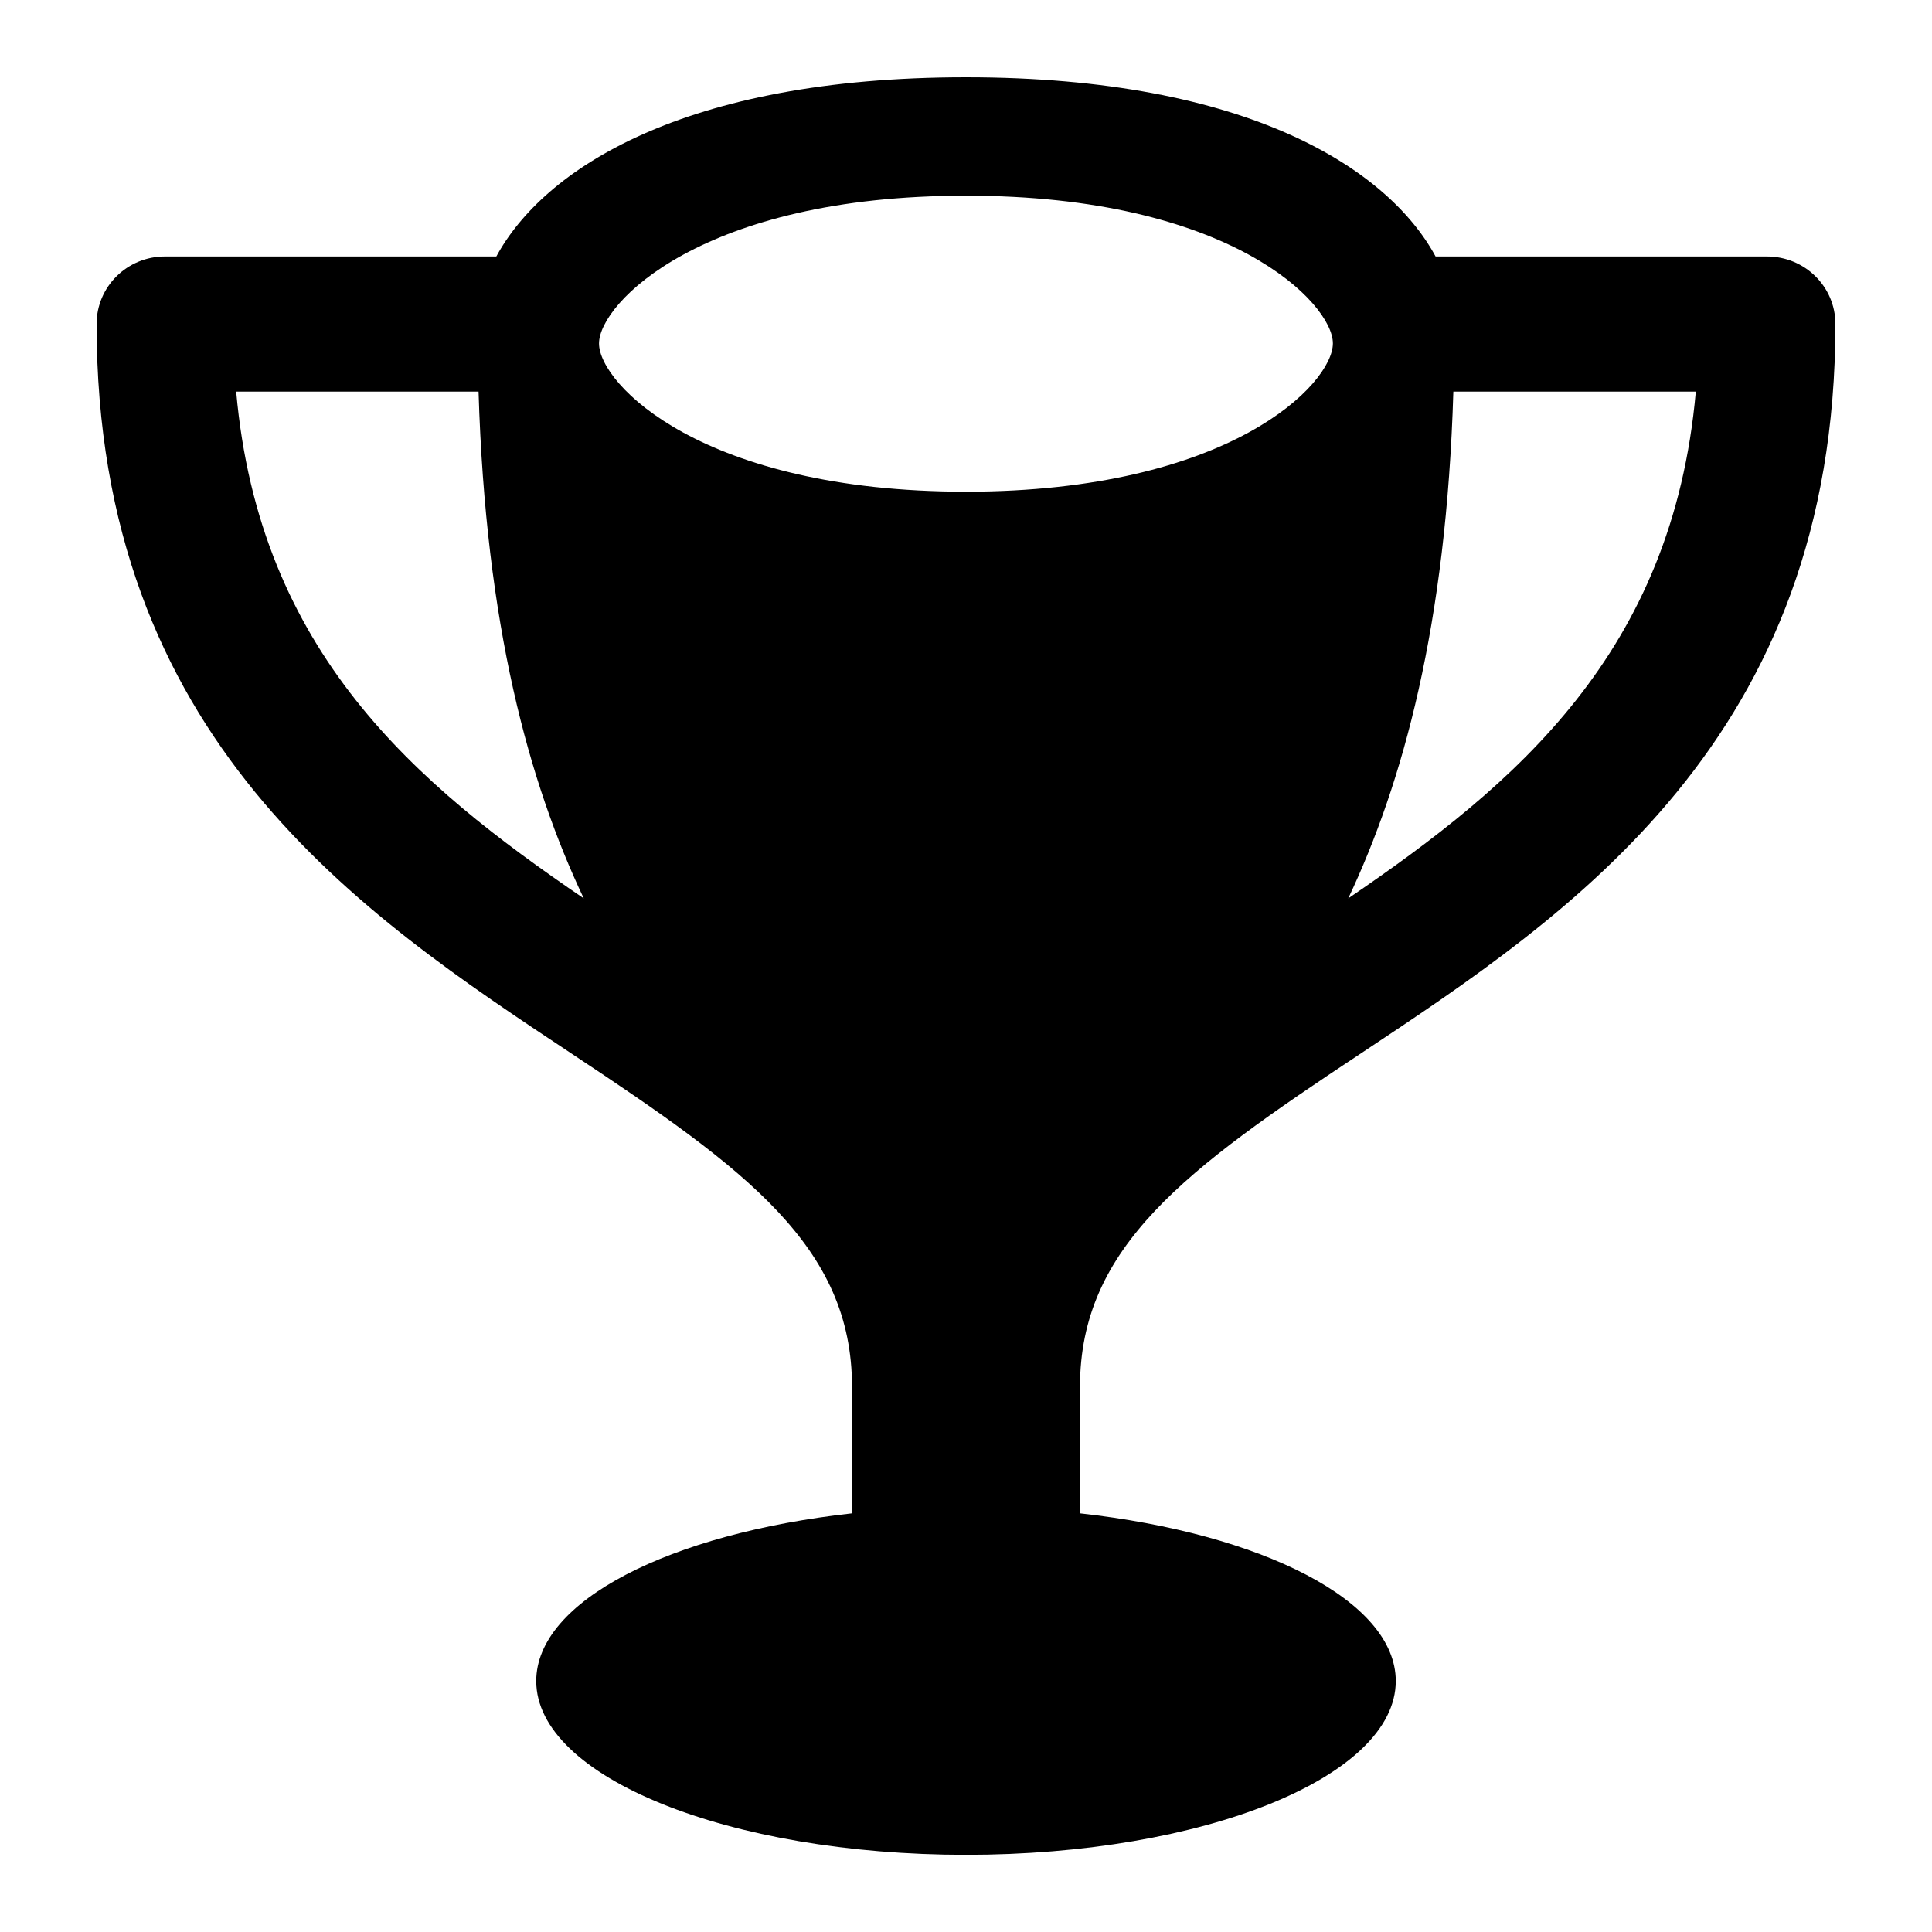
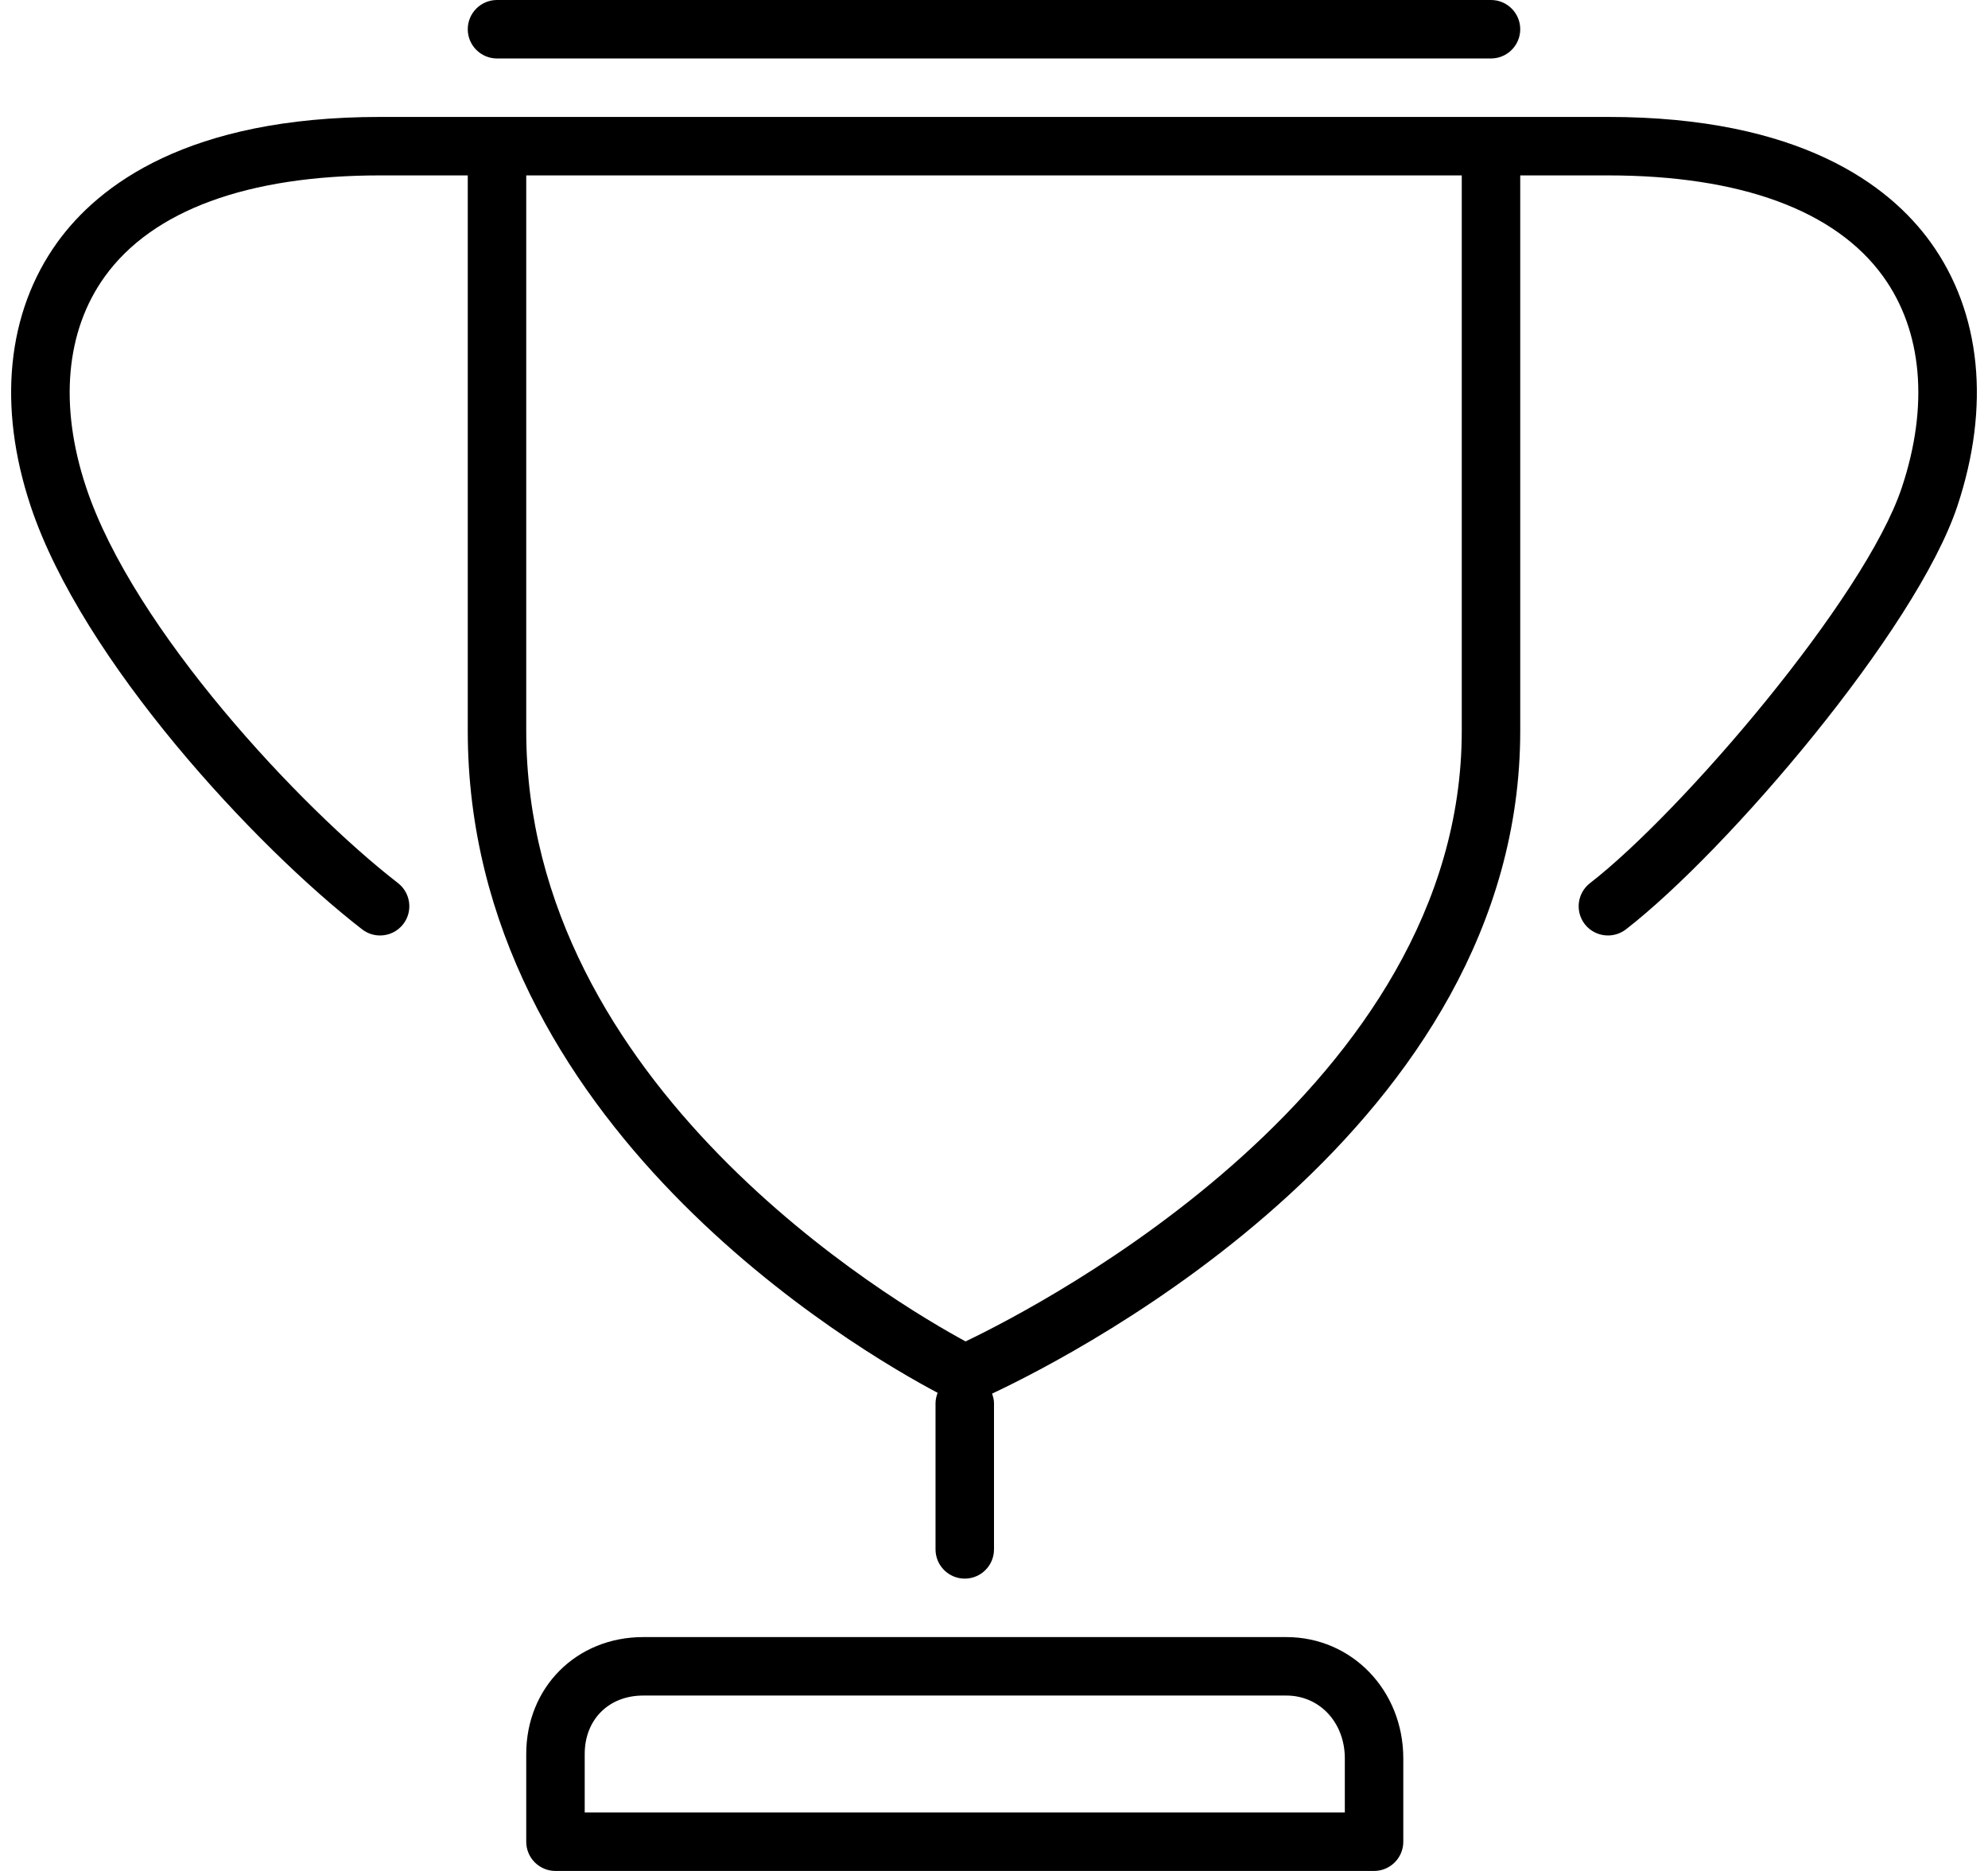
- <svg xmlns="http://www.w3.org/2000/svg" version="1.1" width="20" height="20" viewBox="0 0 20 20">
-   <path d="M11.18 14.356c0-1.451 1.1-2.254 2.894-3.442 2.194-1.456 4.926-3.265 4.926-7.56 0-0.387-0.317-0.699-0.709-0.699h-3.43c-0.484-0.896-1.929-1.855-4.861-1.855-2.934 0-4.377 0.959-4.862 1.855h-3.431c-0.391 0-0.707 0.313-0.707 0.699 0 4.295 2.73 6.104 4.926 7.559 1.794 1.188 2.894 1.991 2.894 3.442v1.311c-1.884 0.209-3.269 0.906-3.269 1.736 0 0.994 1.992 1.799 4.449 1.799s4.449-0.805 4.449-1.799c0-0.83-1.385-1.527-3.269-1.736v-1.31zM13.957 9.3c0.566-1.199 1.016-2.826 1.088-5.246h2.51c-0.24 2.701-1.862 4.064-3.598 5.246zM10 2.026c2.732-0.002 3.799 1.115 3.798 1.529 0 0.418-1.066 1.533-3.798 1.535-2.732-0.001-3.799-1.116-3.799-1.534-0.001-0.414 1.067-1.532 3.799-1.53zM2.445 4.054h2.509c0.073 2.42 0.521 4.047 1.089 5.246-1.736-1.182-3.359-2.545-3.598-5.246z" />
+ <svg xmlns="http://www.w3.org/2000/svg" version="1.1" width="34" height="32" viewBox="0 0 34 32">
+   <path d="M25.5 1c0.276 0 0.5-0.224 0.5-0.5s-0.224-0.5-0.5-0.5h-17c-0.276 0-0.5 0.224-0.5 0.5s0.224 0.5 0.5 0.5h17zM25.5 2h-19c-3.283 0-4.813 1.166-5.519 2.144-0.864 1.2-1.026 2.803-0.456 4.514 0.882 2.646 3.846 5.825 5.668 7.237 0.092 0.071 0.2 0.105 0.307 0.105 0.149 0 0.297-0.066 0.396-0.194 0.169-0.218 0.129-0.532-0.089-0.702-1.674-1.296-4.525-4.342-5.332-6.763-0.467-1.397-0.354-2.68 0.318-3.612 0.815-1.131 2.442-1.729 4.707-1.729h1.5v9.5c0 6.726 6.673 10.601 8.036 11.322-0.021 0.056-0.036 0.115-0.036 0.178v2.5c0 0.276 0.224 0.5 0.5 0.5s0.5-0.224 0.5-0.5v-2.5c0-0.058-0.015-0.112-0.033-0.164 1.514-0.712 9.033-4.586 9.033-11.336v-9.5h1.5c2.265 0 3.892 0.598 4.707 1.729 0.672 0.932 0.785 2.215 0.318 3.613-0.63 1.891-3.769 5.553-5.332 6.763-0.218 0.169-0.258 0.483-0.089 0.702 0.099 0.127 0.247 0.193 0.396 0.193 0.107 0 0.215-0.034 0.307-0.104 1.732-1.342 4.961-5.119 5.668-7.237 0.57-1.711 0.408-3.314-0.456-4.514-0.706-0.979-2.236-2.145-5.519-2.145h-2zM25 12.5c0 6.093-7.152 9.804-8.486 10.443-1.228-0.665-7.514-4.367-7.514-10.443v-9.5h16v9.5zM11 28c-1.141 0-2 0.86-2 2v1.5c0 0.276 0.224 0.5 0.5 0.5h14c0.276 0 0.5-0.224 0.5-0.5v-1.425c0-1.163-0.879-2.075-2-2.075h-11zM23 30.075v0.925h-13v-1c0-0.589 0.411-1 1-1h11c0.57 0 1 0.462 1 1.075z" />
</svg>
